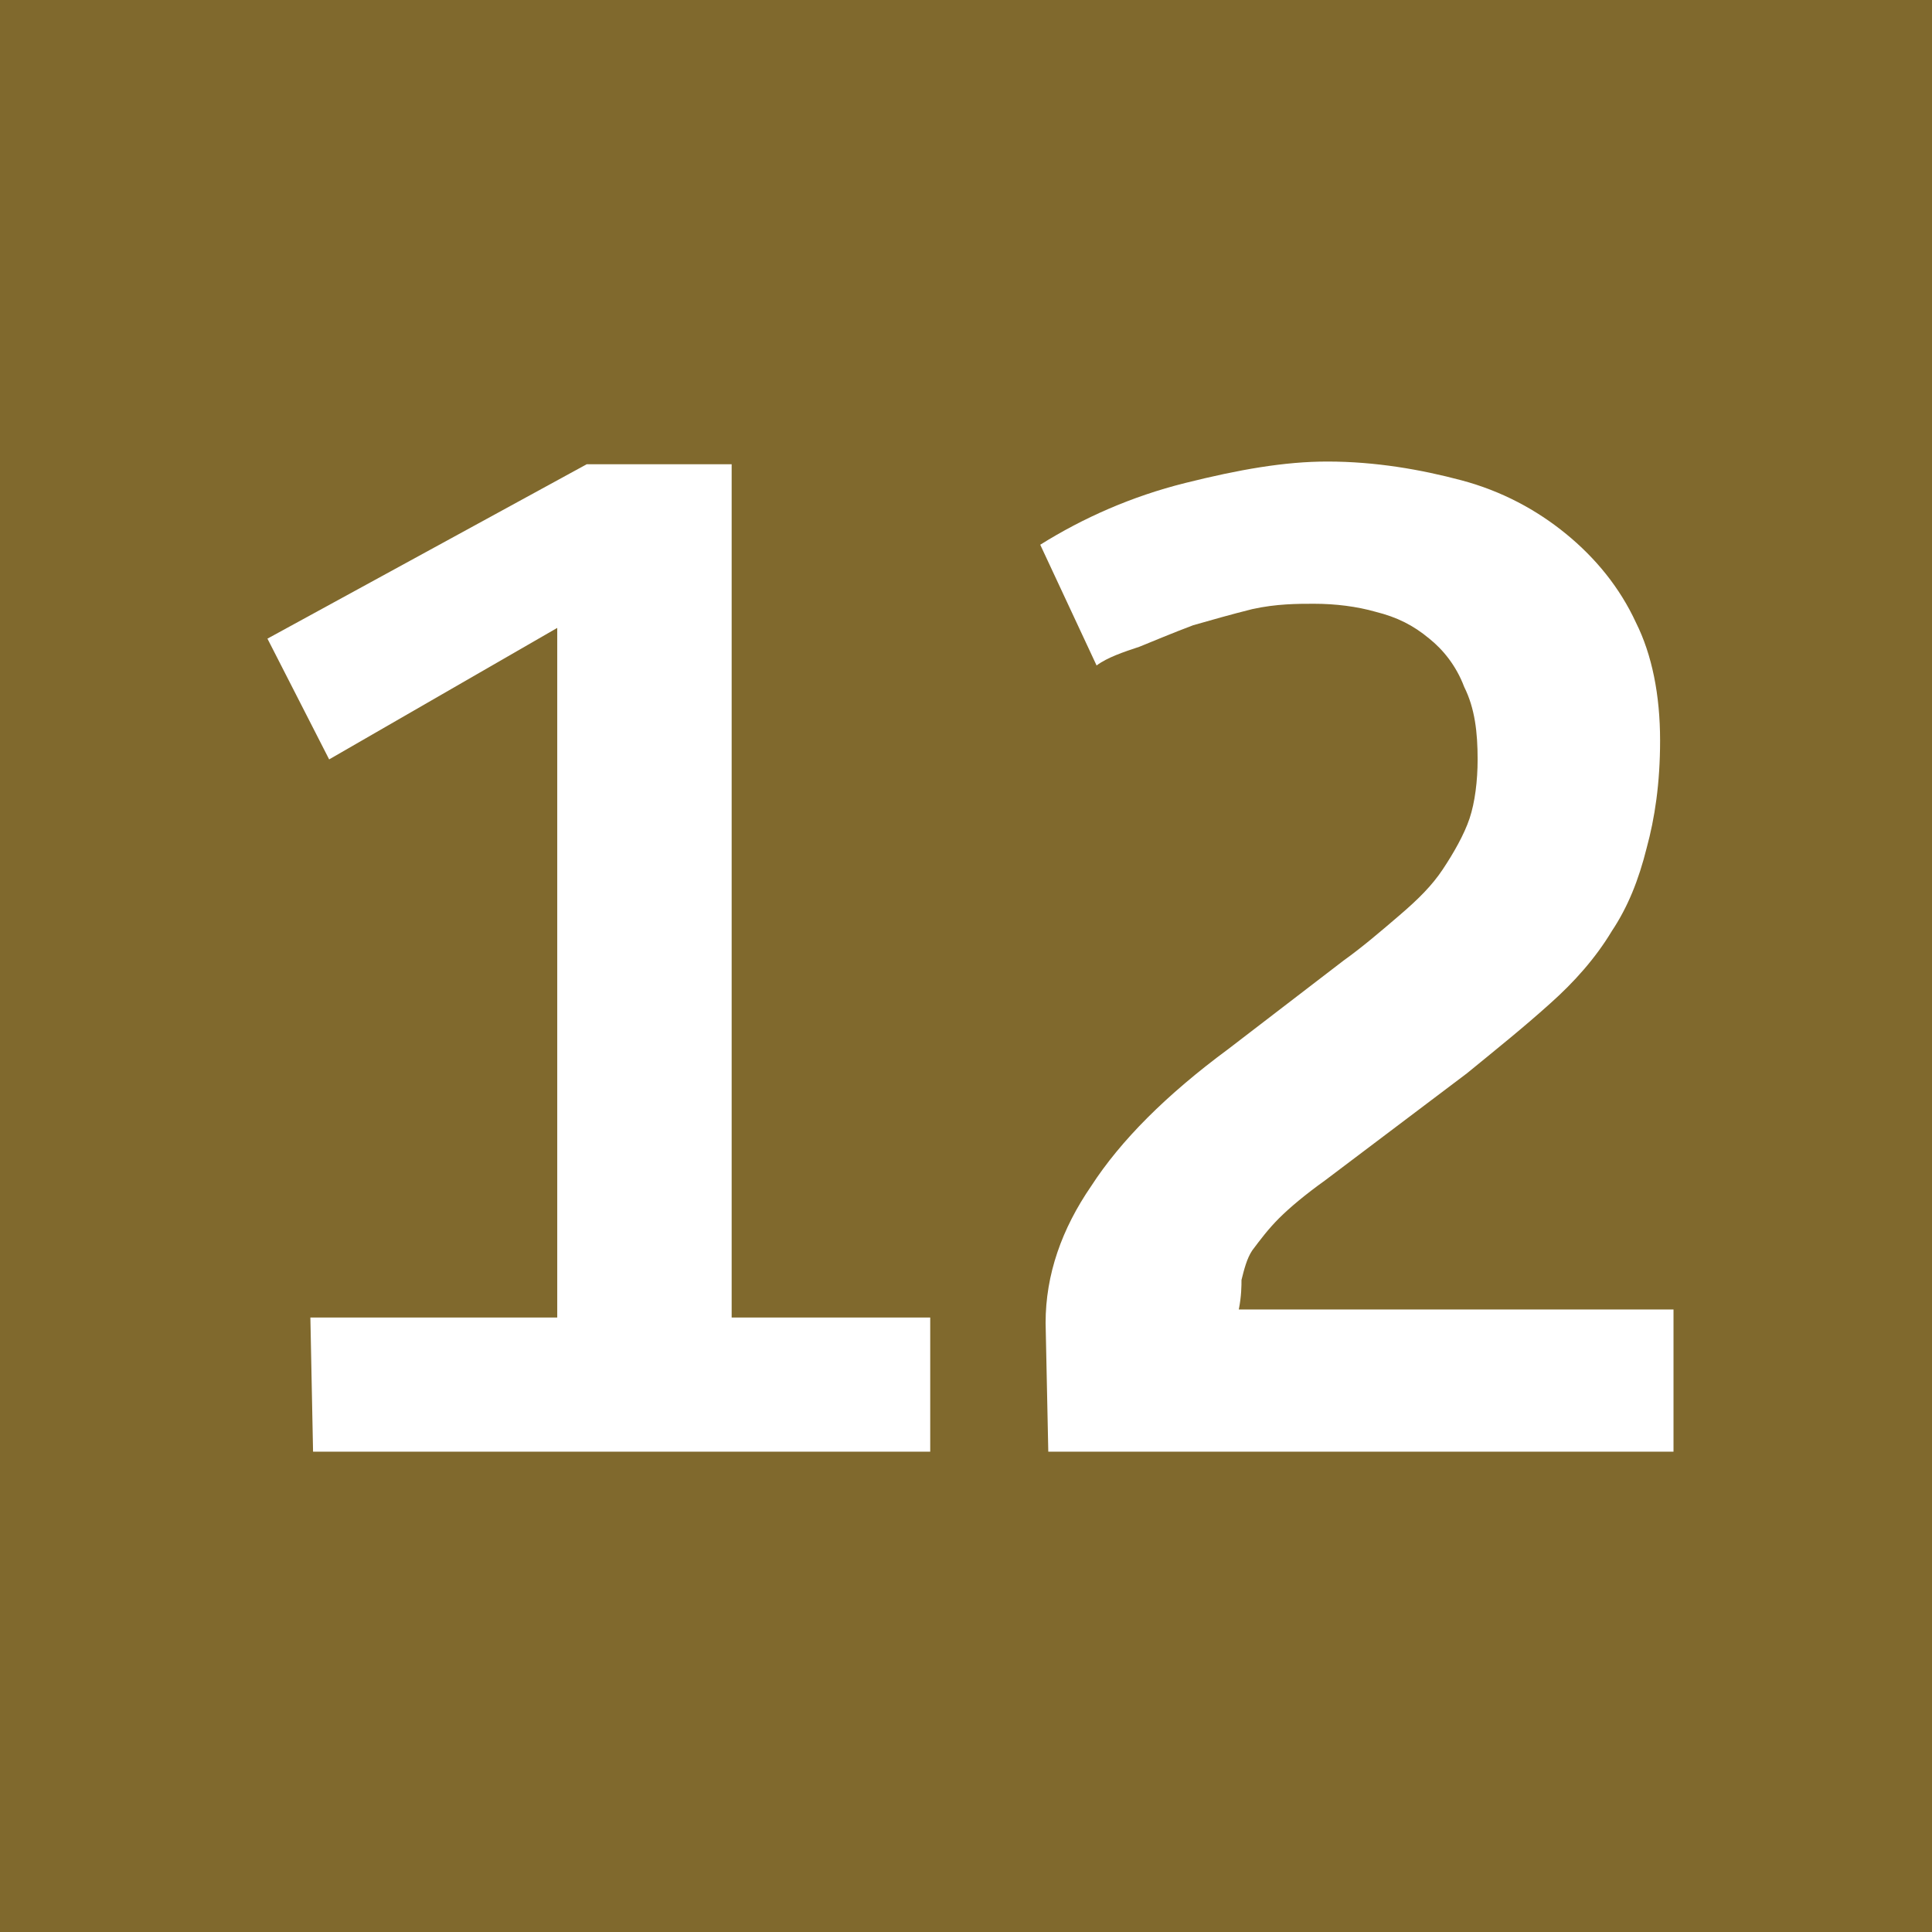
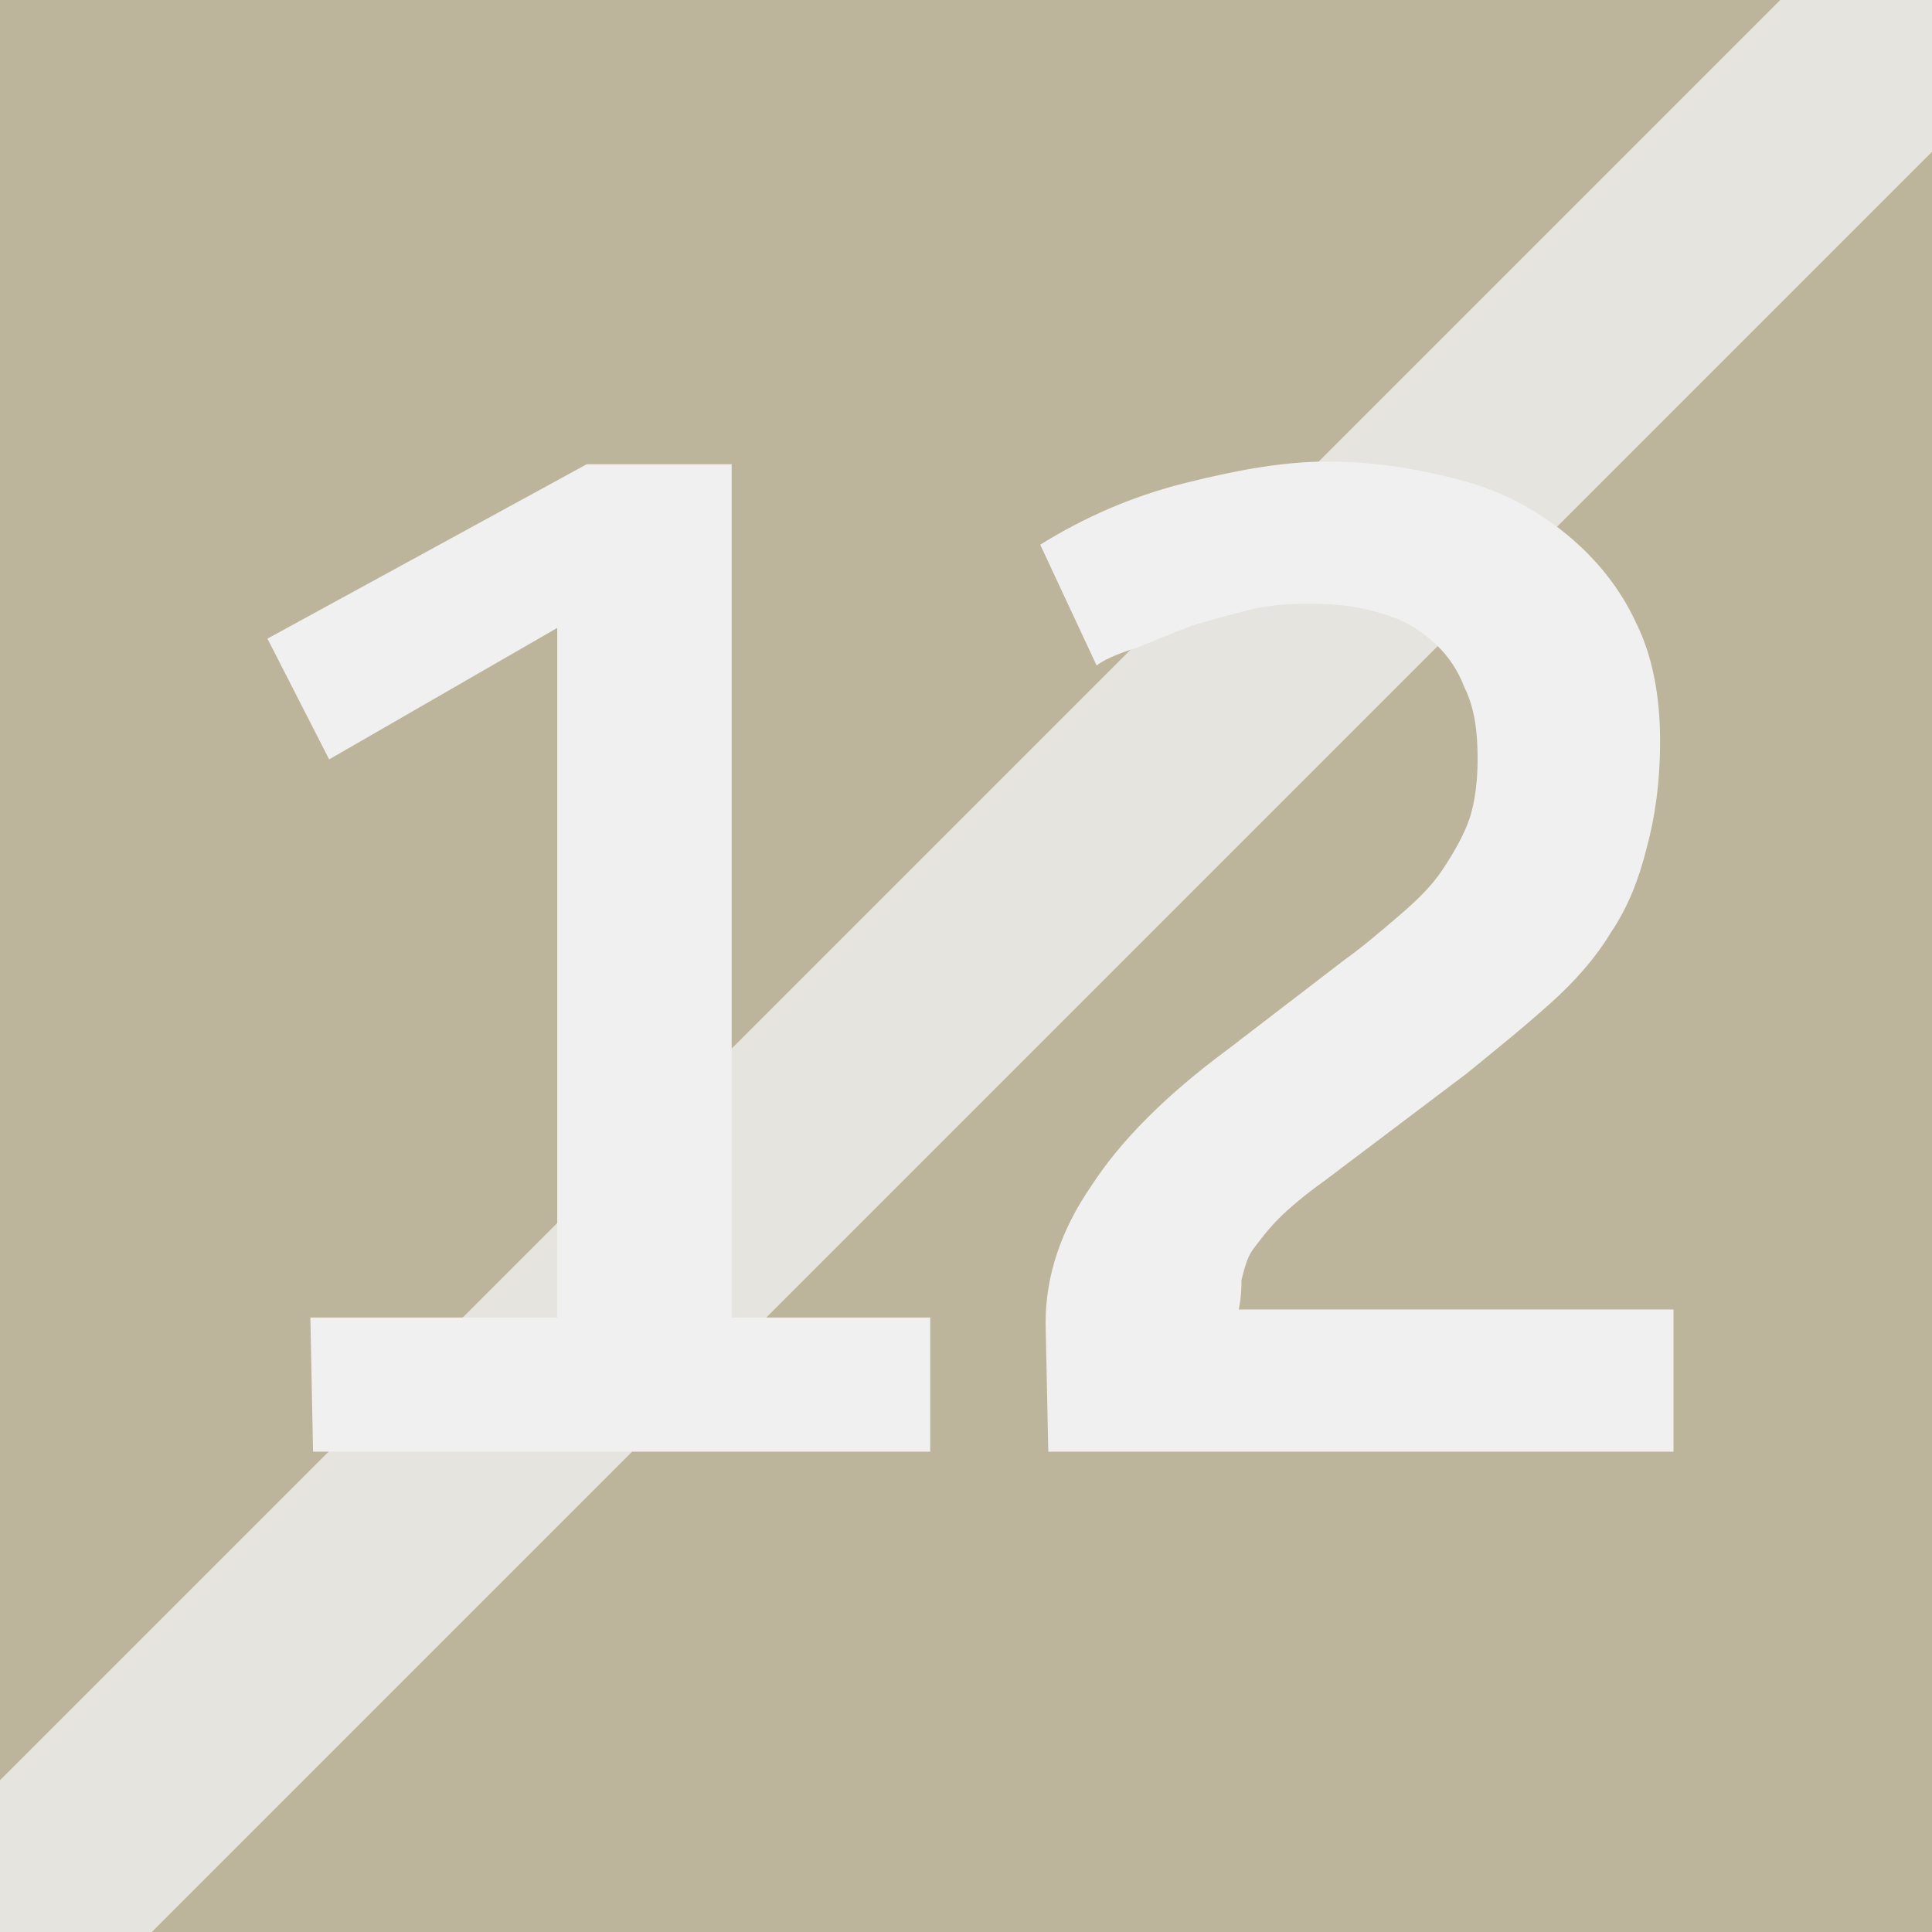
<svg xmlns="http://www.w3.org/2000/svg" version="1.1" id="svg2" x="0px" y="0px" viewBox="0 0 72 72" style="enable-background:new 0 0 72 72;" xml:space="preserve">
  <style type="text/css">
- 	.st0{fill:#80692D;}
- 	.st1{fill:#FFFFFF;}
+     .st0{fill:#80692D;}
+     .st1{fill:#FFFFFF;}
</style>
  <g id="layer1">
-     <g id="flowRoot2988">
- 	</g>
+     <g id="flowRoot2988" />
    <path id="rect3764" class="st0" d="M0,0h72v72H0V0z" />
    <g id="flowRoot3766" transform="translate(-7.733337,1.100385)">
-       <path id="path3068" class="st1" d="M46.7,48.2l0.1,4.8h23.3v-5.3H53.9c0.1-0.5,0.1-0.9,0.1-1.1c0.1-0.4,0.2-0.8,0.4-1.1    c0.3-0.4,0.6-0.8,1-1.2c0.4-0.4,1-0.9,1.7-1.4l5.3-4c1.1-0.9,2.1-1.7,3.1-2.6c0.9-0.8,1.7-1.7,2.3-2.7c0.6-0.9,1-1.9,1.3-3.1    c0.3-1.1,0.5-2.4,0.5-4c0-1.7-0.3-3.2-0.9-4.4c-0.6-1.3-1.5-2.4-2.6-3.3c-1.1-0.9-2.4-1.6-3.9-2c-1.5-0.4-3.2-0.7-5-0.7    c-1.6,0-3.3,0.3-5.3,0.8c-2,0.5-3.8,1.3-5.4,2.3l2.1,4.5c0.4-0.3,1-0.5,1.6-0.7c0.5-0.2,1.2-0.5,2-0.8c0.7-0.2,1.4-0.4,2.2-0.6    c0.9-0.2,1.7-0.2,2.3-0.2c0.8,0,1.6,0.1,2.3,0.3c0.8,0.2,1.4,0.5,2,1c0.5,0.4,1,1,1.3,1.8c0.4,0.8,0.5,1.7,0.5,2.7    c0,0.8-0.1,1.6-0.3,2.2c-0.2,0.6-0.6,1.3-1,1.9c-0.4,0.6-0.9,1.1-1.6,1.7c-0.7,0.6-1.4,1.2-2.1,1.7L53.5,38    c-2.3,1.7-4,3.4-5.1,5.1C47.3,44.7,46.7,46.4,46.7,48.2z" />
+       <path id="path3068" class="st1" d="M46.7,48.2l0.1,4.8h23.3v-5.3H53.9c0.1-0.5,0.1-0.9,0.1-1.1c0.1-0.4,0.2-0.8,0.4-1.1             c0.3-0.4,0.6-0.8,1-1.2c0.4-0.4,1-0.9,1.7-1.4l5.3-4c1.1-0.9,2.1-1.7,3.1-2.6c0.9-0.8,1.7-1.7,2.3-2.7c0.6-0.9,1-1.9,1.3-3.1             c0.3-1.1,0.5-2.4,0.5-4c0-1.7-0.3-3.2-0.9-4.4c-0.6-1.3-1.5-2.4-2.6-3.3c-1.1-0.9-2.4-1.6-3.9-2c-1.5-0.4-3.2-0.7-5-0.7             c-1.6,0-3.3,0.3-5.3,0.8c-2,0.5-3.8,1.3-5.4,2.3l2.1,4.5c0.4-0.3,1-0.5,1.6-0.7c0.5-0.2,1.2-0.5,2-0.8c0.7-0.2,1.4-0.4,2.2-0.6             c0.9-0.2,1.7-0.2,2.3-0.2c0.8,0,1.6,0.1,2.3,0.3c0.8,0.2,1.4,0.5,2,1c0.5,0.4,1,1,1.3,1.8c0.4,0.8,0.5,1.7,0.5,2.7             c0,0.8-0.1,1.6-0.3,2.2c-0.2,0.6-0.6,1.3-1,1.9c-0.4,0.6-0.9,1.1-1.6,1.7c-0.7,0.6-1.4,1.2-2.1,1.7L53.5,38             c-2.3,1.7-4,3.4-5.1,5.1C47.3,44.7,46.7,46.4,46.7,48.2z" />
      <path id="path4182" class="st1" d="M19.3,48h9.2V22.3L20,27.2l-2.3-4.5l11.9-6.5H35V48h7.4v5h-23L19.3,48L19.3,48z" />
    </g>
+     <line x1="72" y1="0" x2="0" y2="72" stroke="#FFFFFF" stroke-opacity="0.79" stroke-width="8" stroke-linecap="square" />
+     <rect x="0" y="0" width="72" height="72" fill="#E6E6E6" opacity="0.6" />
  </g>
</svg>
